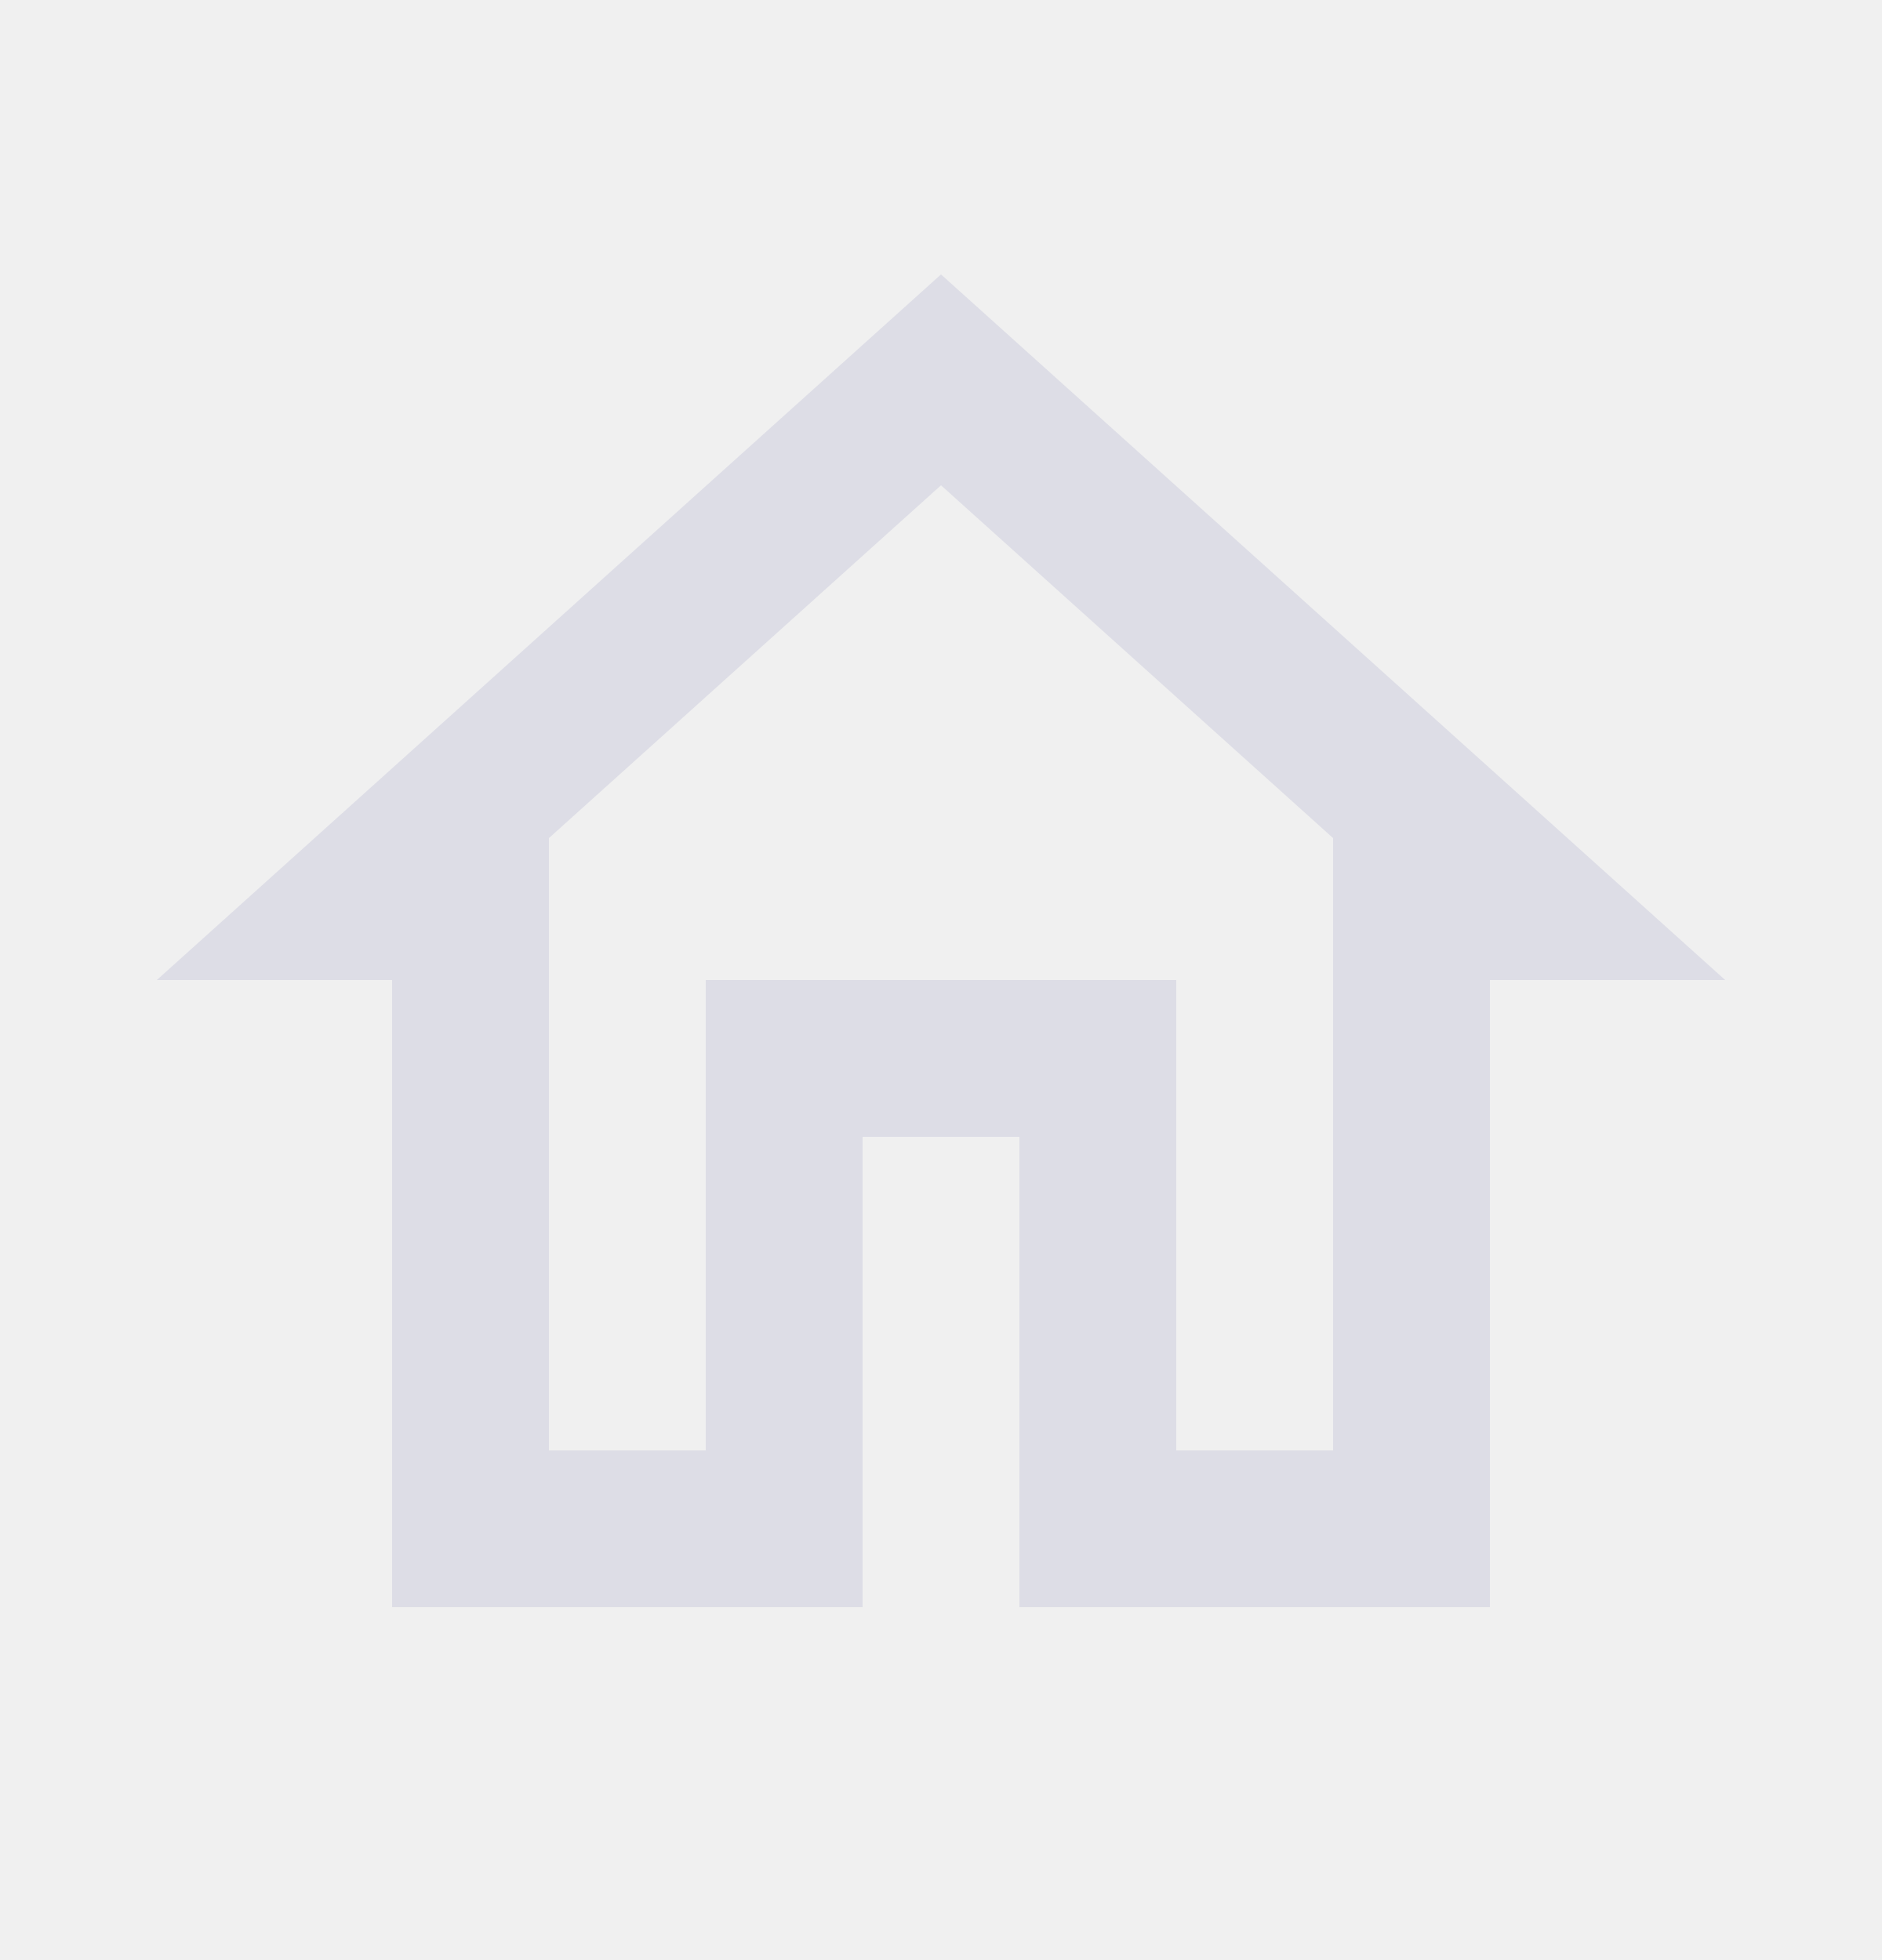
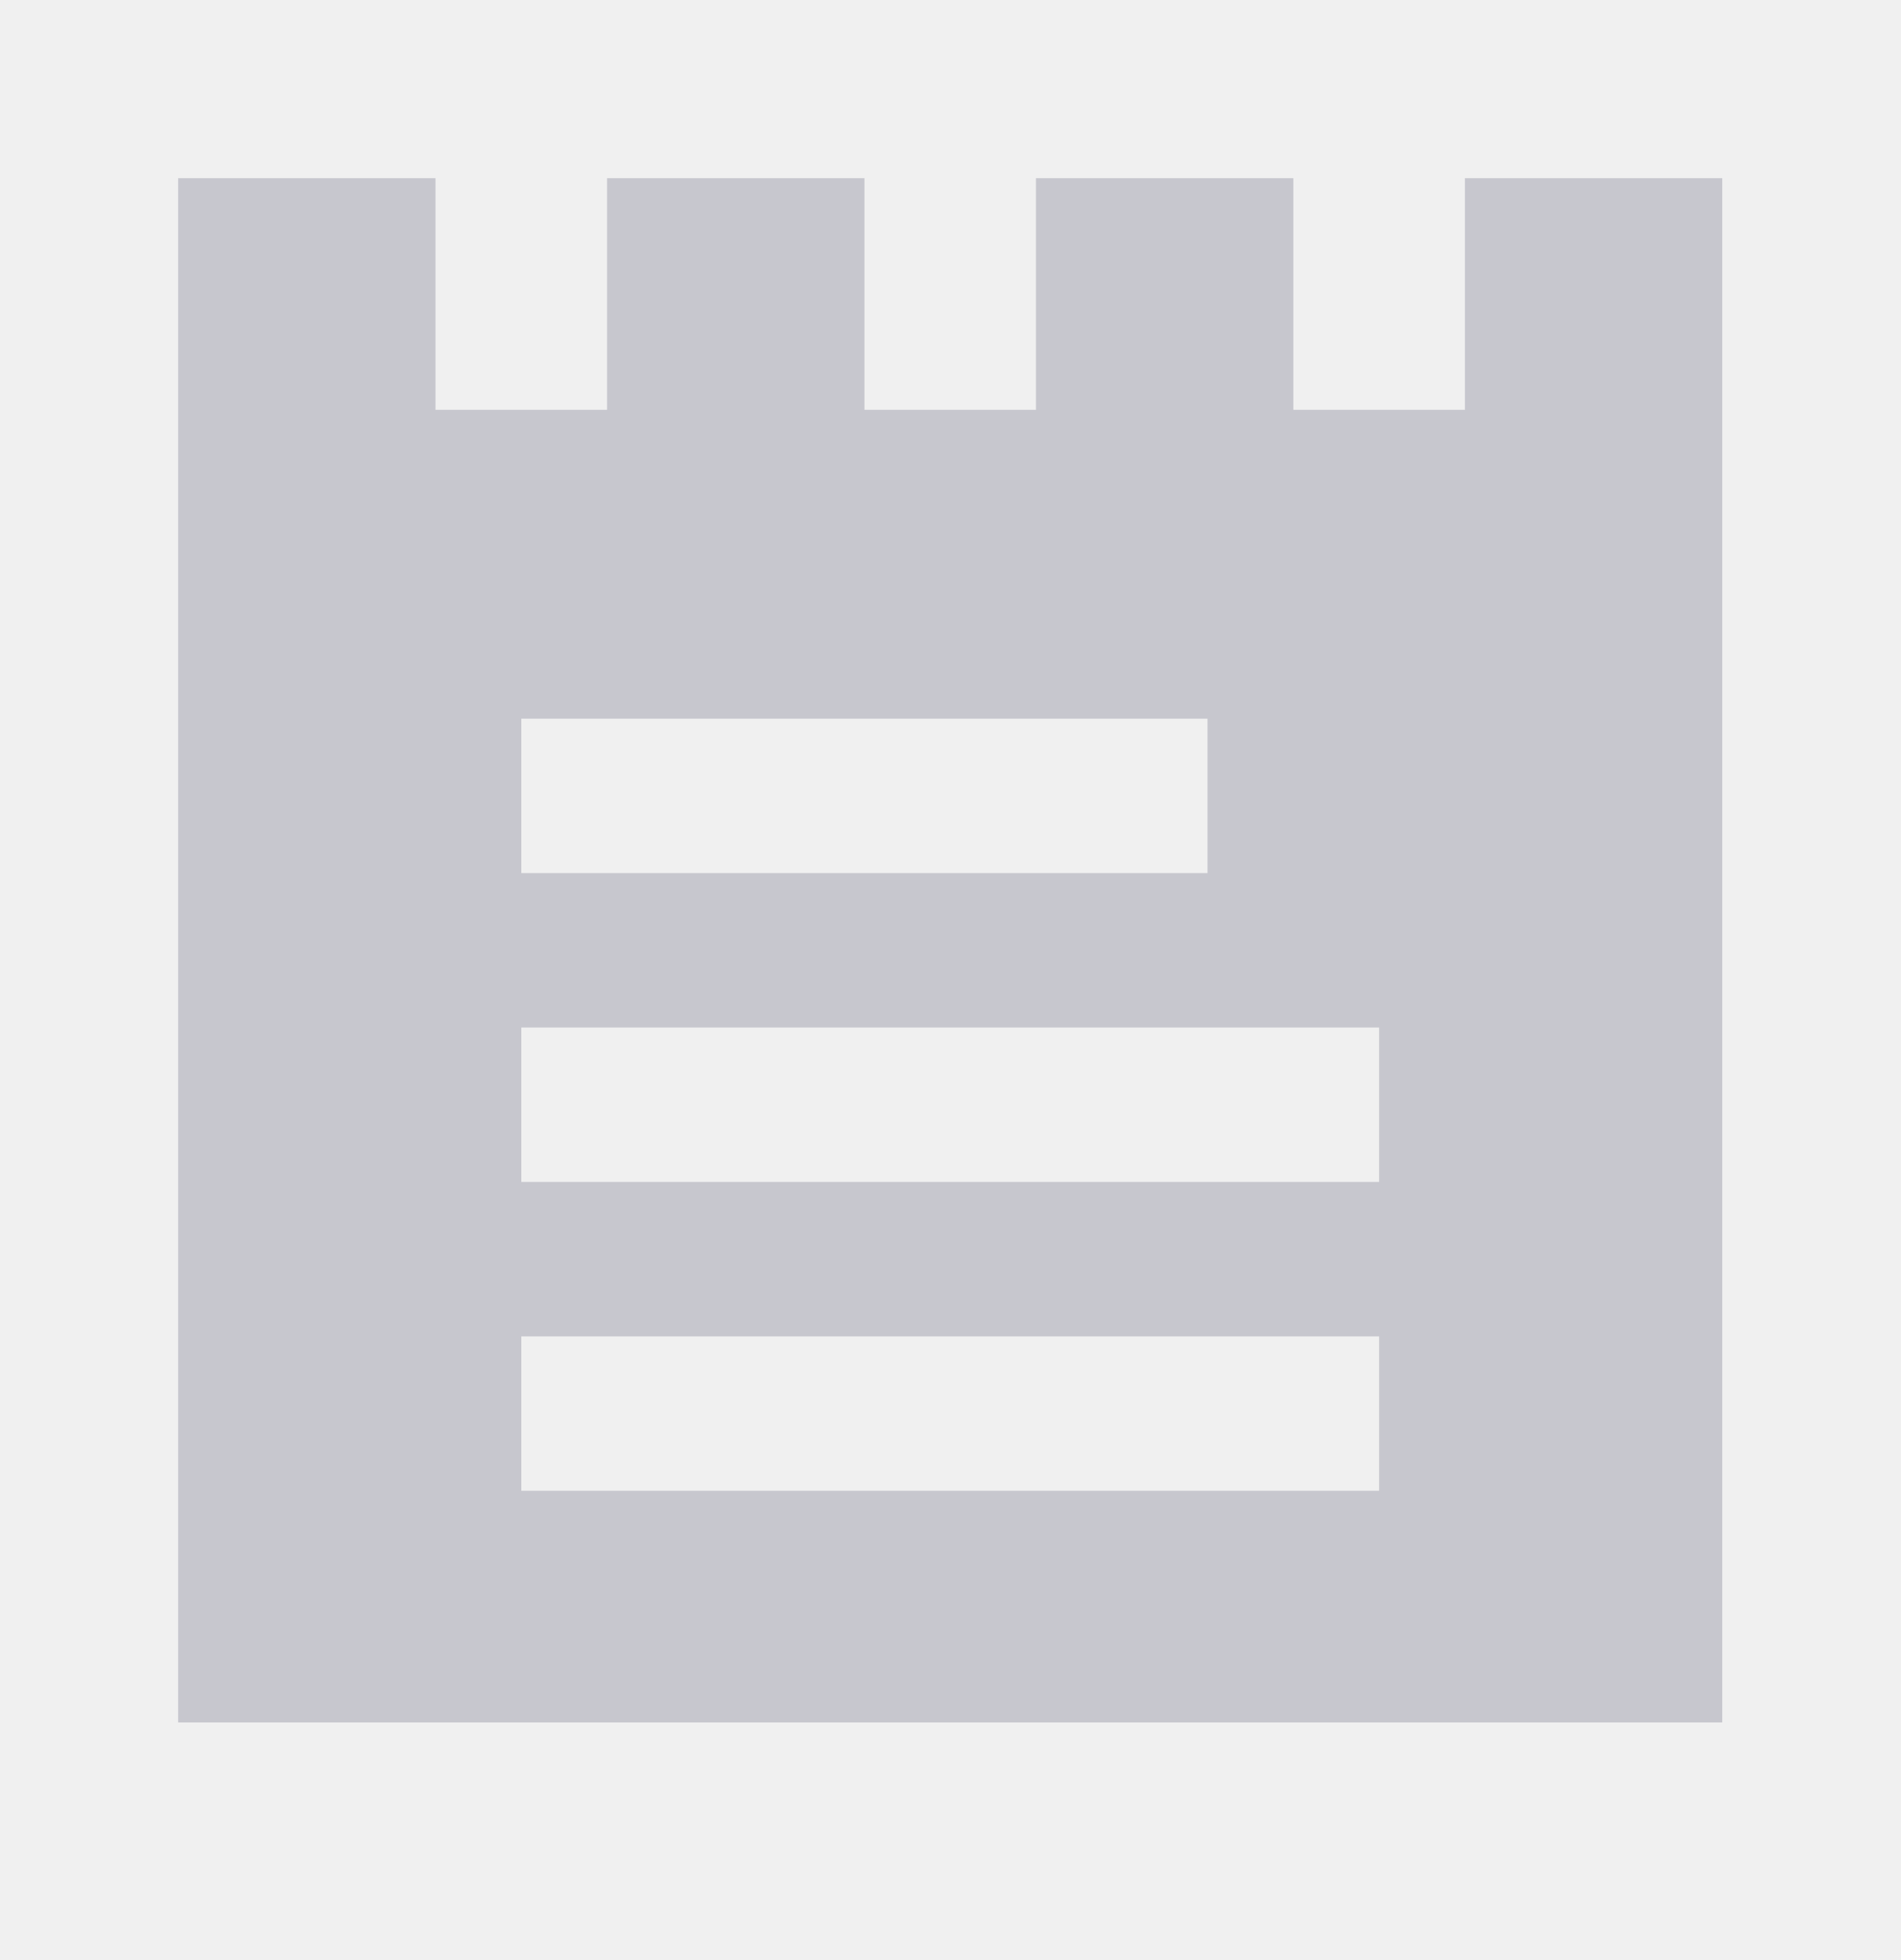
- <svg xmlns="http://www.w3.org/2000/svg" width="24" height="25" viewBox="0 0 24 25" fill="none">
-   <g clip-path="url(#clip0_7578_33471)">
-     <path d="M12 6.19L17 10.69V18.5H15V12.5H9V18.5H7V10.69L12 6.19V6.19ZM12 3.5L2 12.5H5V20.5H11V14.5H13V20.5H19V12.5H22L12 3.5Z" fill="#DDDDE6" />
-   </g>
-   <defs>
-     <clipPath id="clip0_7578_33471">
-       <rect width="24" height="24" fill="white" transform="translate(0 0.5)" />
-     </clipPath>
-   </defs>
+ <svg xmlns="http://www.w3.org/2000/svg" width="32" height="33" viewBox="0 0 32 33" fill="none">
+   <path d="M24.667 3V6.9H21.778V3H17.444V6.9H14.556V3H10.222V6.9H7.333V3H3V29H29V3H24.667ZM8.778 12.1H20.333V14.7H8.778V12.1ZM23.222 25.1H8.778V22.5H23.222V25.1ZM23.222 19.9H8.778V17.3H23.222V19.9Z" fill="#89899B" fill-opacity="0.4" />
</svg>
